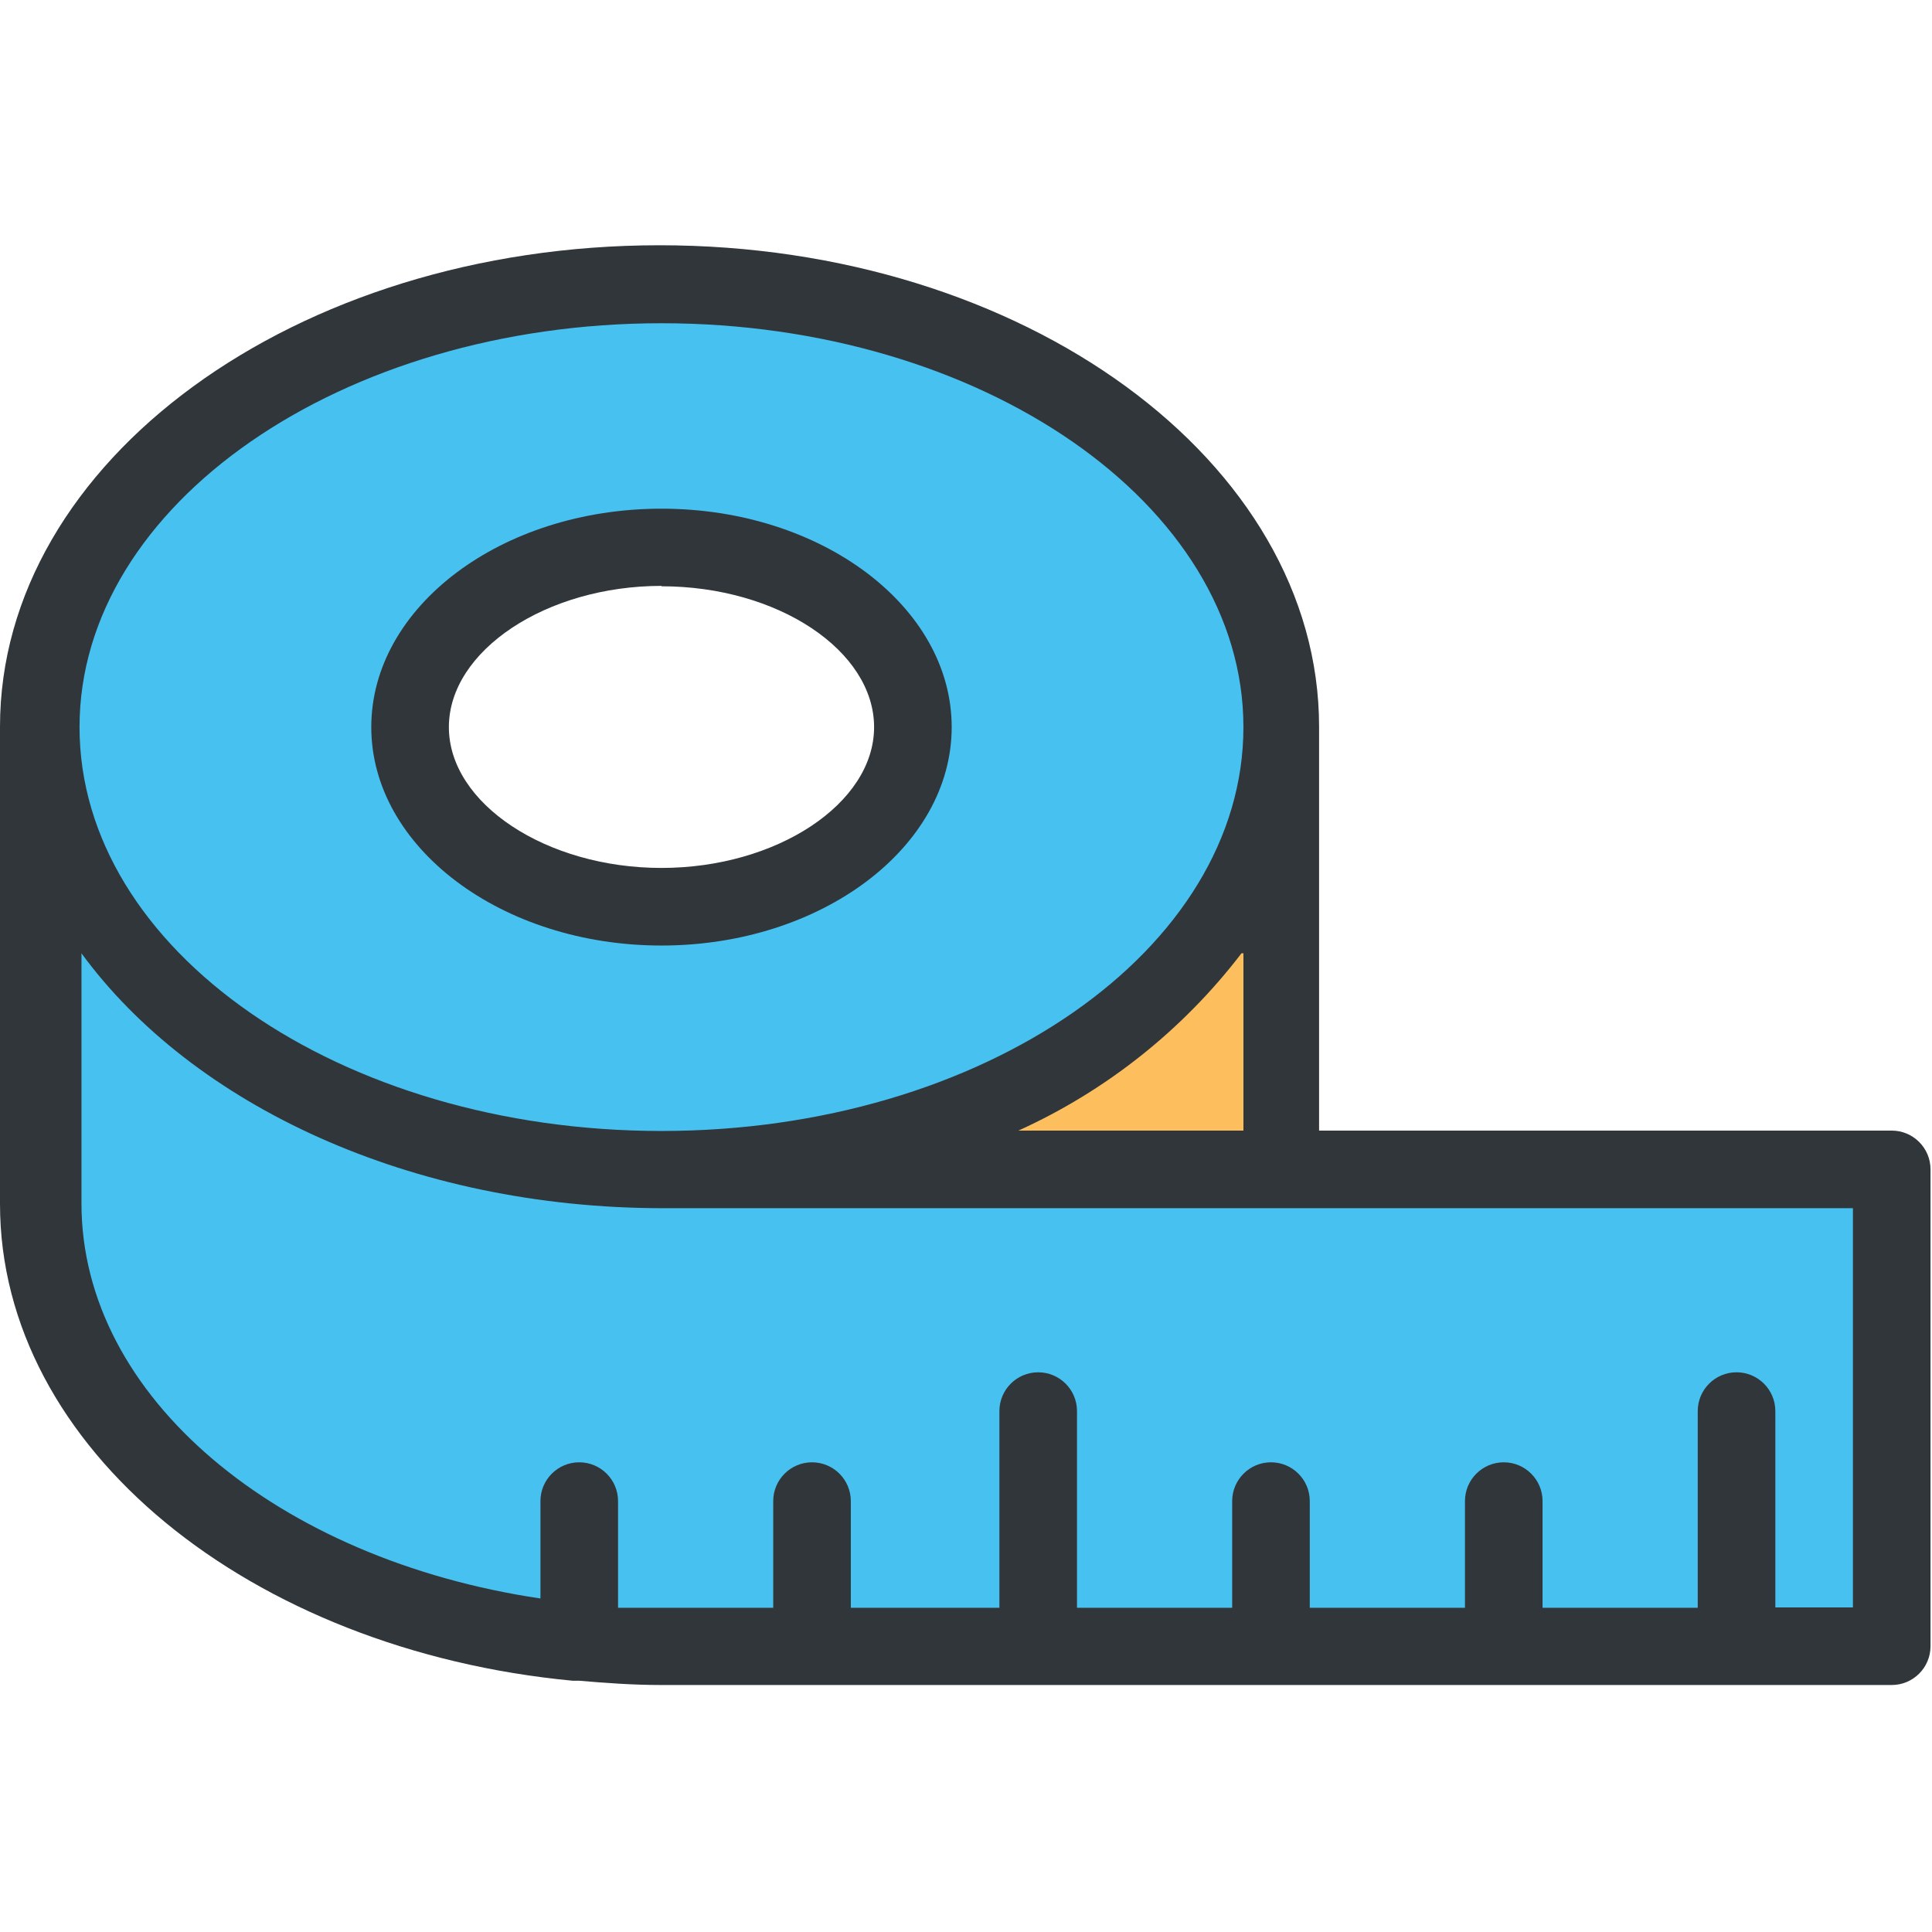
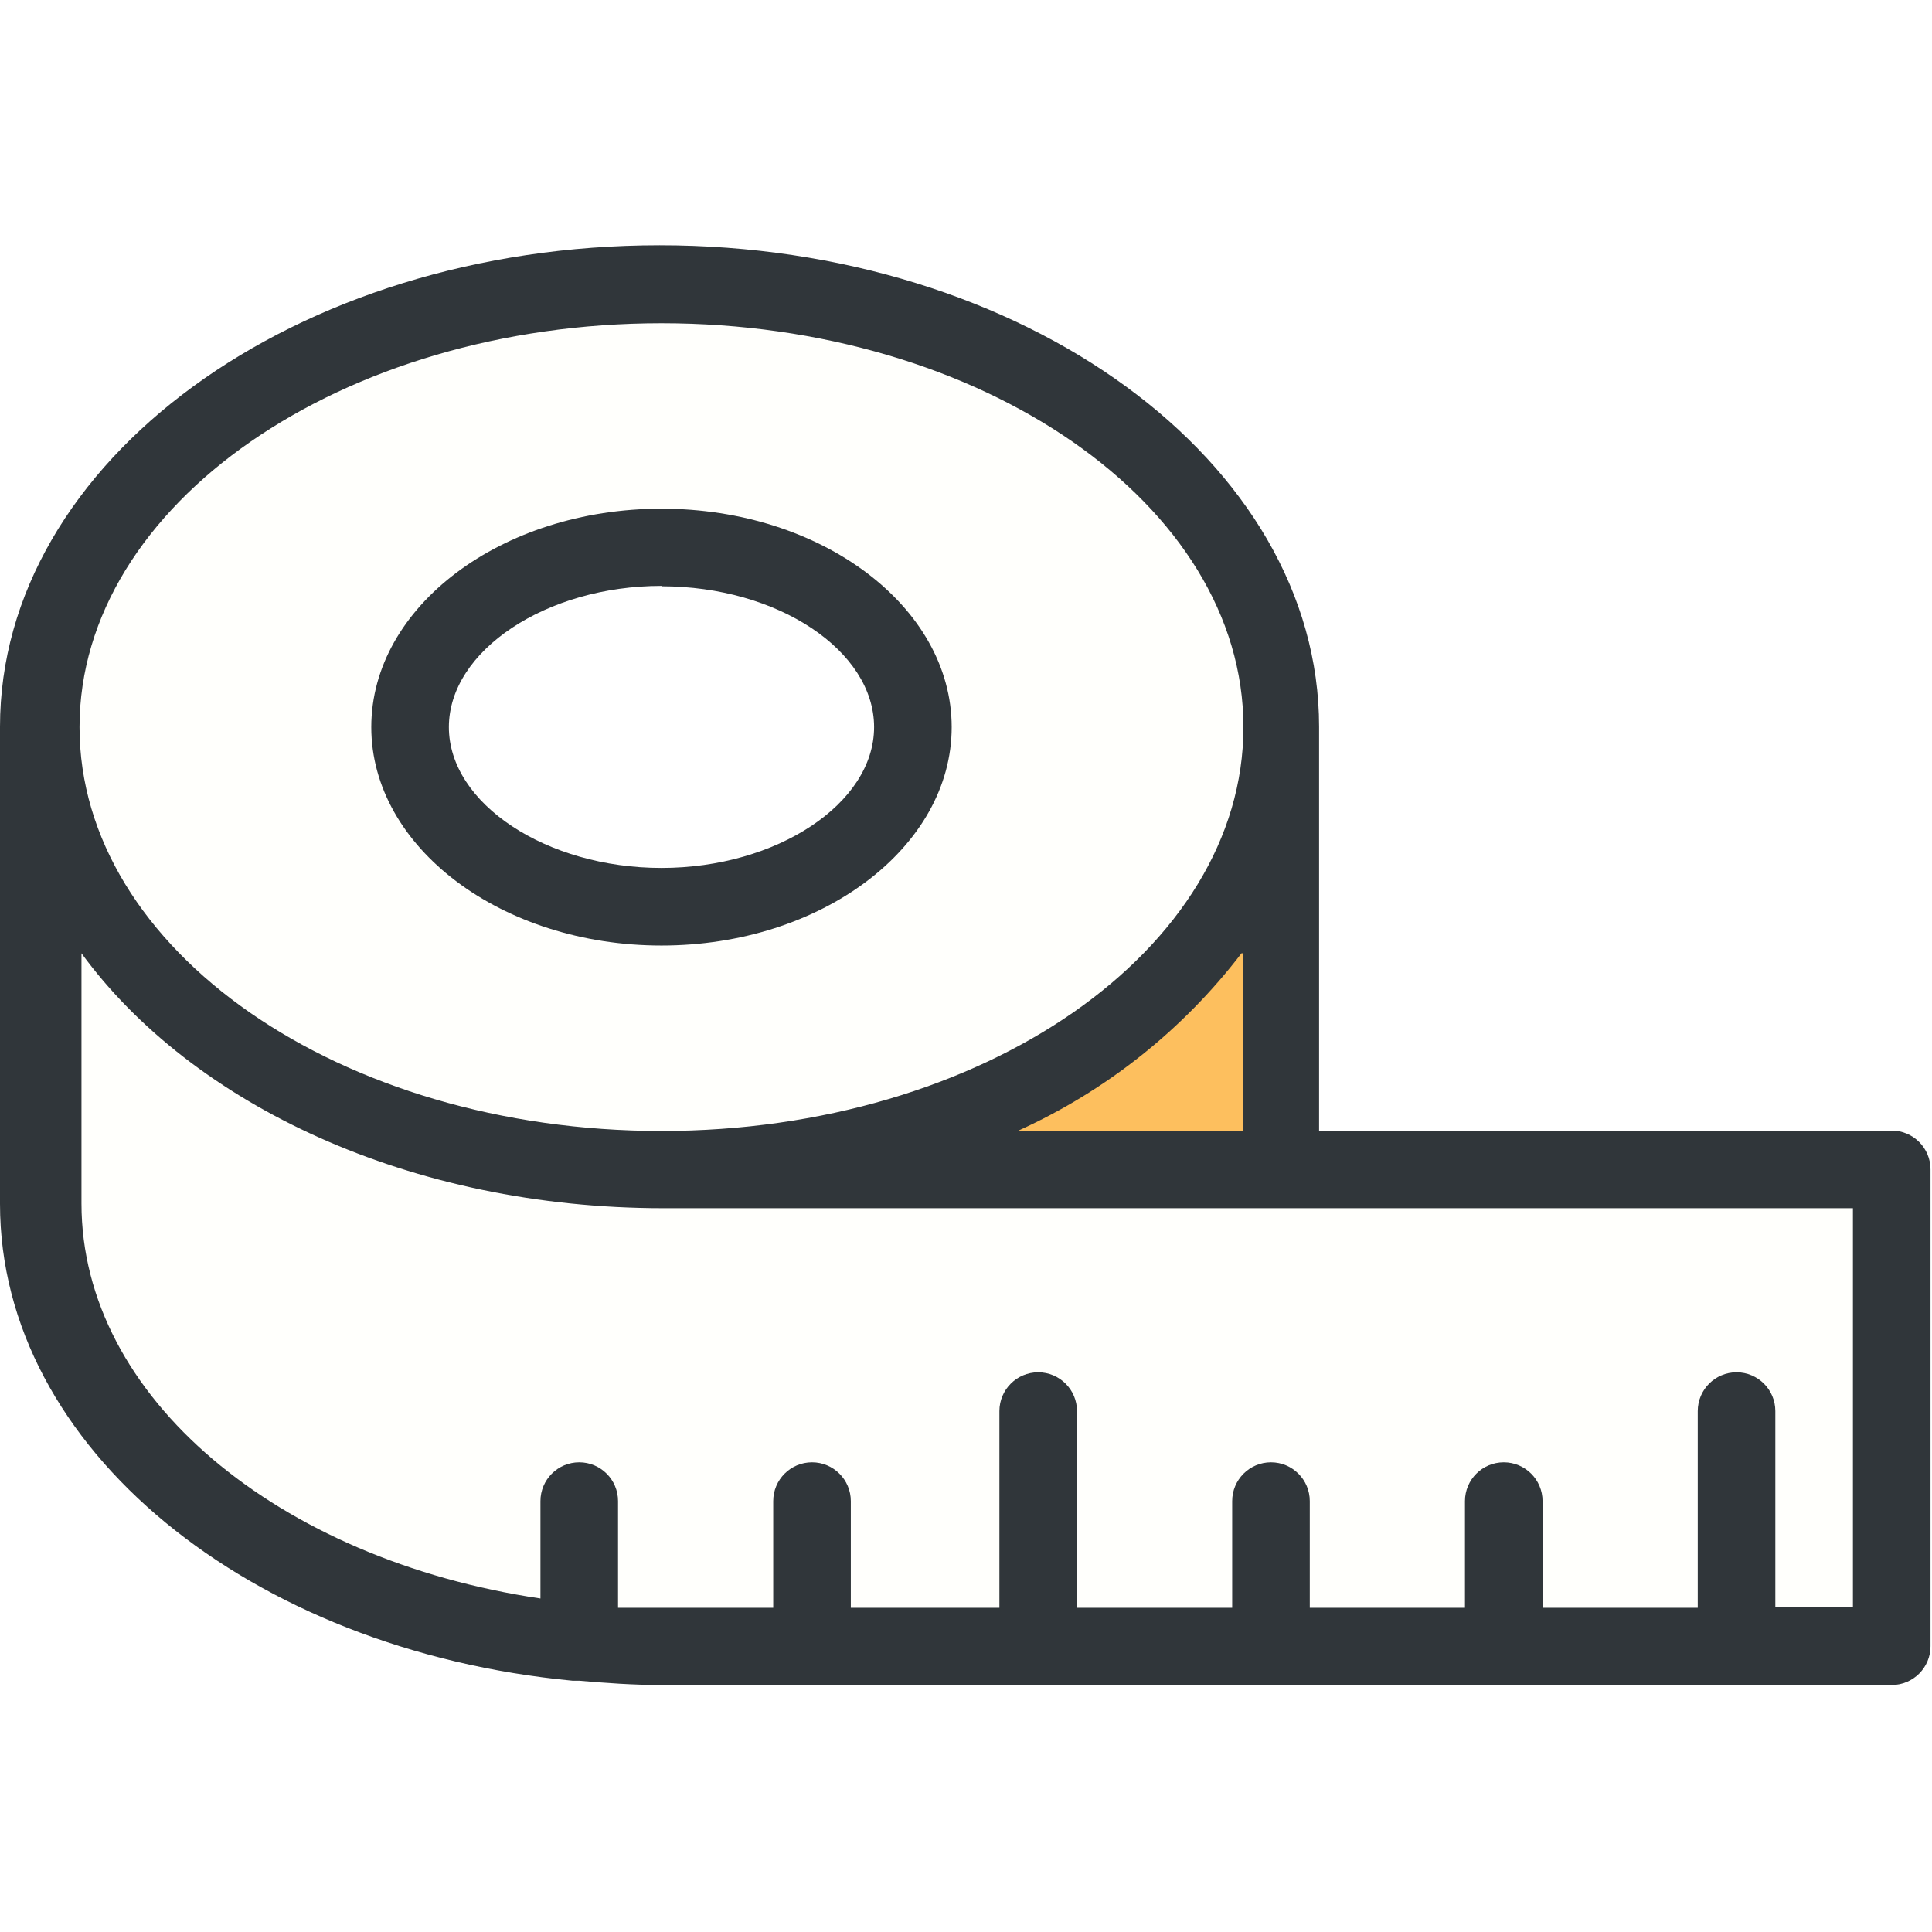
<svg xmlns="http://www.w3.org/2000/svg" height="546pt" version="1.1" viewBox="0 -69 546.418 546" width="546pt">
  <g id="surface1">
-     <path d="M 187.082 261.523 C 181.816 261.523 176.109 261.523 171.281 260.977 C 176.441 260.977 182.254 261.523 187.082 261.523 C 283.645 261.523 362.645 205.344 362.645 136.328 C 362.645 67.309 284.082 11.129 187.082 11.129 C 90.086 11.129 11.52 67.309 11.52 136.328 C 11.914 156.746 18.754 176.531 31.051 192.836 L 12.07 166.832 L 12.07 271.289 C 12.07 330.324 70.664 381.895 151.312 393.855 L 163.93 395.723 L 174.355 395.723 C 178.637 395.723 182.914 395.723 187.195 395.723 L 535.027 395.723 L 535.027 261.523 Z M 187.082 261.523 " style=" stroke:none;fill-rule:nonzero;fill:rgb(27.843%,75.686%,94.118%);fill-opacity:1;" />
+     <path d="M 187.082 261.523 C 181.816 261.523 176.109 261.523 171.281 260.977 C 176.441 260.977 182.254 261.523 187.082 261.523 C 283.645 261.523 362.645 205.344 362.645 136.328 C 362.645 67.309 284.082 11.129 187.082 11.129 C 90.086 11.129 11.52 67.309 11.52 136.328 C 11.914 156.746 18.754 176.531 31.051 192.836 L 12.07 166.832 L 12.07 271.289 C 12.07 330.324 70.664 381.895 151.312 393.855 L 163.93 395.723 L 174.355 395.723 C 178.637 395.723 182.914 395.723 187.195 395.723 L 535.027 395.723 L 535.027 261.523 Z M 187.082 261.523 " style=" stroke:none;fill-rule:nonzero;fill:rgb(100%,100%,99%);fill-opacity:1;" />
    <path d="M 258.188 136.328 C 258.188 108.27 226.352 85.523 187.082 85.523 C 147.816 85.523 115.98 108.27 115.98 136.328 C 115.98 164.383 147.816 187.129 187.082 187.129 C 226.352 187.129 258.188 164.383 258.188 136.328 Z M 258.188 136.328 " style=" stroke:none;fill-rule:nonzero;fill:rgb(100%,100%,100%);fill-opacity:1;" />
    <path d="M 187.082 176.266 C 220 176.266 247.215 158.051 247.215 136.438 C 247.215 114.82 219.672 96.605 187.082 96.605 C 154.496 96.605 126.953 114.82 126.953 136.438 C 126.953 158.051 154.496 176.266 187.082 176.266 Z M 187.082 176.266 " style=" stroke:none;fill-rule:nonzero;fill:rgb(100%,100%,100%);fill-opacity:1;" />
    <path d="M 342.348 193.934 C 326.82 214.133 306.543 230.188 283.312 240.676 L 225.707 261.523 L 362.098 261.523 L 362.098 166.832 Z M 342.348 193.934 " style=" stroke:none;fill-rule:nonzero;fill:rgb(99.216%,74.902%,36.863%);fill-opacity:1;" />
    <path d="M 187.082 198.211 C 232.293 198.211 269.16 170.453 269.16 136.438 C 269.16 102.422 232.398 74.66 187.082 74.66 C 141.766 74.66 105.008 102.422 105.008 136.438 C 105.008 170.453 141.875 198.211 187.082 198.211 Z M 187.082 96.605 C 220 96.605 247.215 114.82 247.215 136.438 C 247.215 158.051 219.672 176.266 187.082 176.266 C 154.496 176.266 126.953 158.051 126.953 136.438 C 126.953 114.82 154.496 96.496 187.082 96.496 Z M 187.082 96.605 " style=" stroke:none;fill-rule:nonzero;fill:rgb(18.824%,21.176%,22.745%);fill-opacity:1;" />
    <path d="M 535.027 250.551 L 373.07 250.551 L 373.07 136.328 C 373.07 61.273 289.57 0.156 186.535 0.156 C 83.504 0.156 0 61.273 0 136.328 L 0 271.289 C 0 340.418 70.773 397.477 161.957 406.145 L 163.824 406.145 C 171.395 406.801 179.074 407.352 186.863 407.352 L 535.027 407.352 C 541.086 407.352 546 402.434 546 396.379 L 546 261.523 C 546 255.469 541.082 250.551 535.027 250.551 Z M 187.082 22.211 C 277.609 22.211 351.672 73.453 351.672 136.438 C 351.672 199.418 278.047 250.66 187.082 250.66 C 96.121 250.66 22.492 199.418 22.492 136.438 C 22.492 73.453 96.668 22.211 187.082 22.211 Z M 351.672 200.406 L 351.672 250.551 L 288.031 250.551 C 312.875 239.293 334.547 222.066 351.125 200.406 Z M 524.055 385.406 L 502.109 385.406 L 502.109 329.883 C 502.109 323.828 497.195 318.91 491.137 318.91 C 485.082 318.91 480.164 323.828 480.164 329.883 L 480.164 385.516 L 436.273 385.516 L 436.273 355.34 C 436.273 349.285 431.359 344.367 425.301 344.367 C 419.246 344.367 414.328 349.285 414.328 355.34 L 414.328 385.516 L 370.438 385.516 L 370.438 355.34 C 370.438 349.285 365.523 344.367 359.465 344.367 C 353.41 344.367 348.492 349.285 348.492 355.34 L 348.492 385.516 L 304.602 385.516 L 304.602 329.883 C 304.602 323.828 299.688 318.91 293.629 318.91 C 287.574 318.91 282.656 323.828 282.656 329.883 L 282.656 385.516 L 240.633 385.516 L 240.633 355.34 C 240.633 349.285 235.715 344.367 229.66 344.367 C 223.602 344.367 218.688 349.285 218.688 355.34 L 218.688 385.516 L 187.086 385.516 C 182.918 385.516 178.855 385.516 174.797 385.516 L 174.797 355.34 C 174.797 349.285 169.883 344.367 163.824 344.367 C 157.766 344.367 152.852 349.285 152.852 355.34 L 152.852 382.883 C 78.785 371.91 23.043 326.043 23.043 271.18 L 23.043 200.406 C 54.426 243.312 116.199 272.5 187.633 272.5 L 524.055 272.5 Z M 524.055 385.406 " style=" stroke:none;fill-rule:nonzero;fill:rgb(18.824%,21.176%,22.745%);fill-opacity:1;" />
  </g>
</svg>
